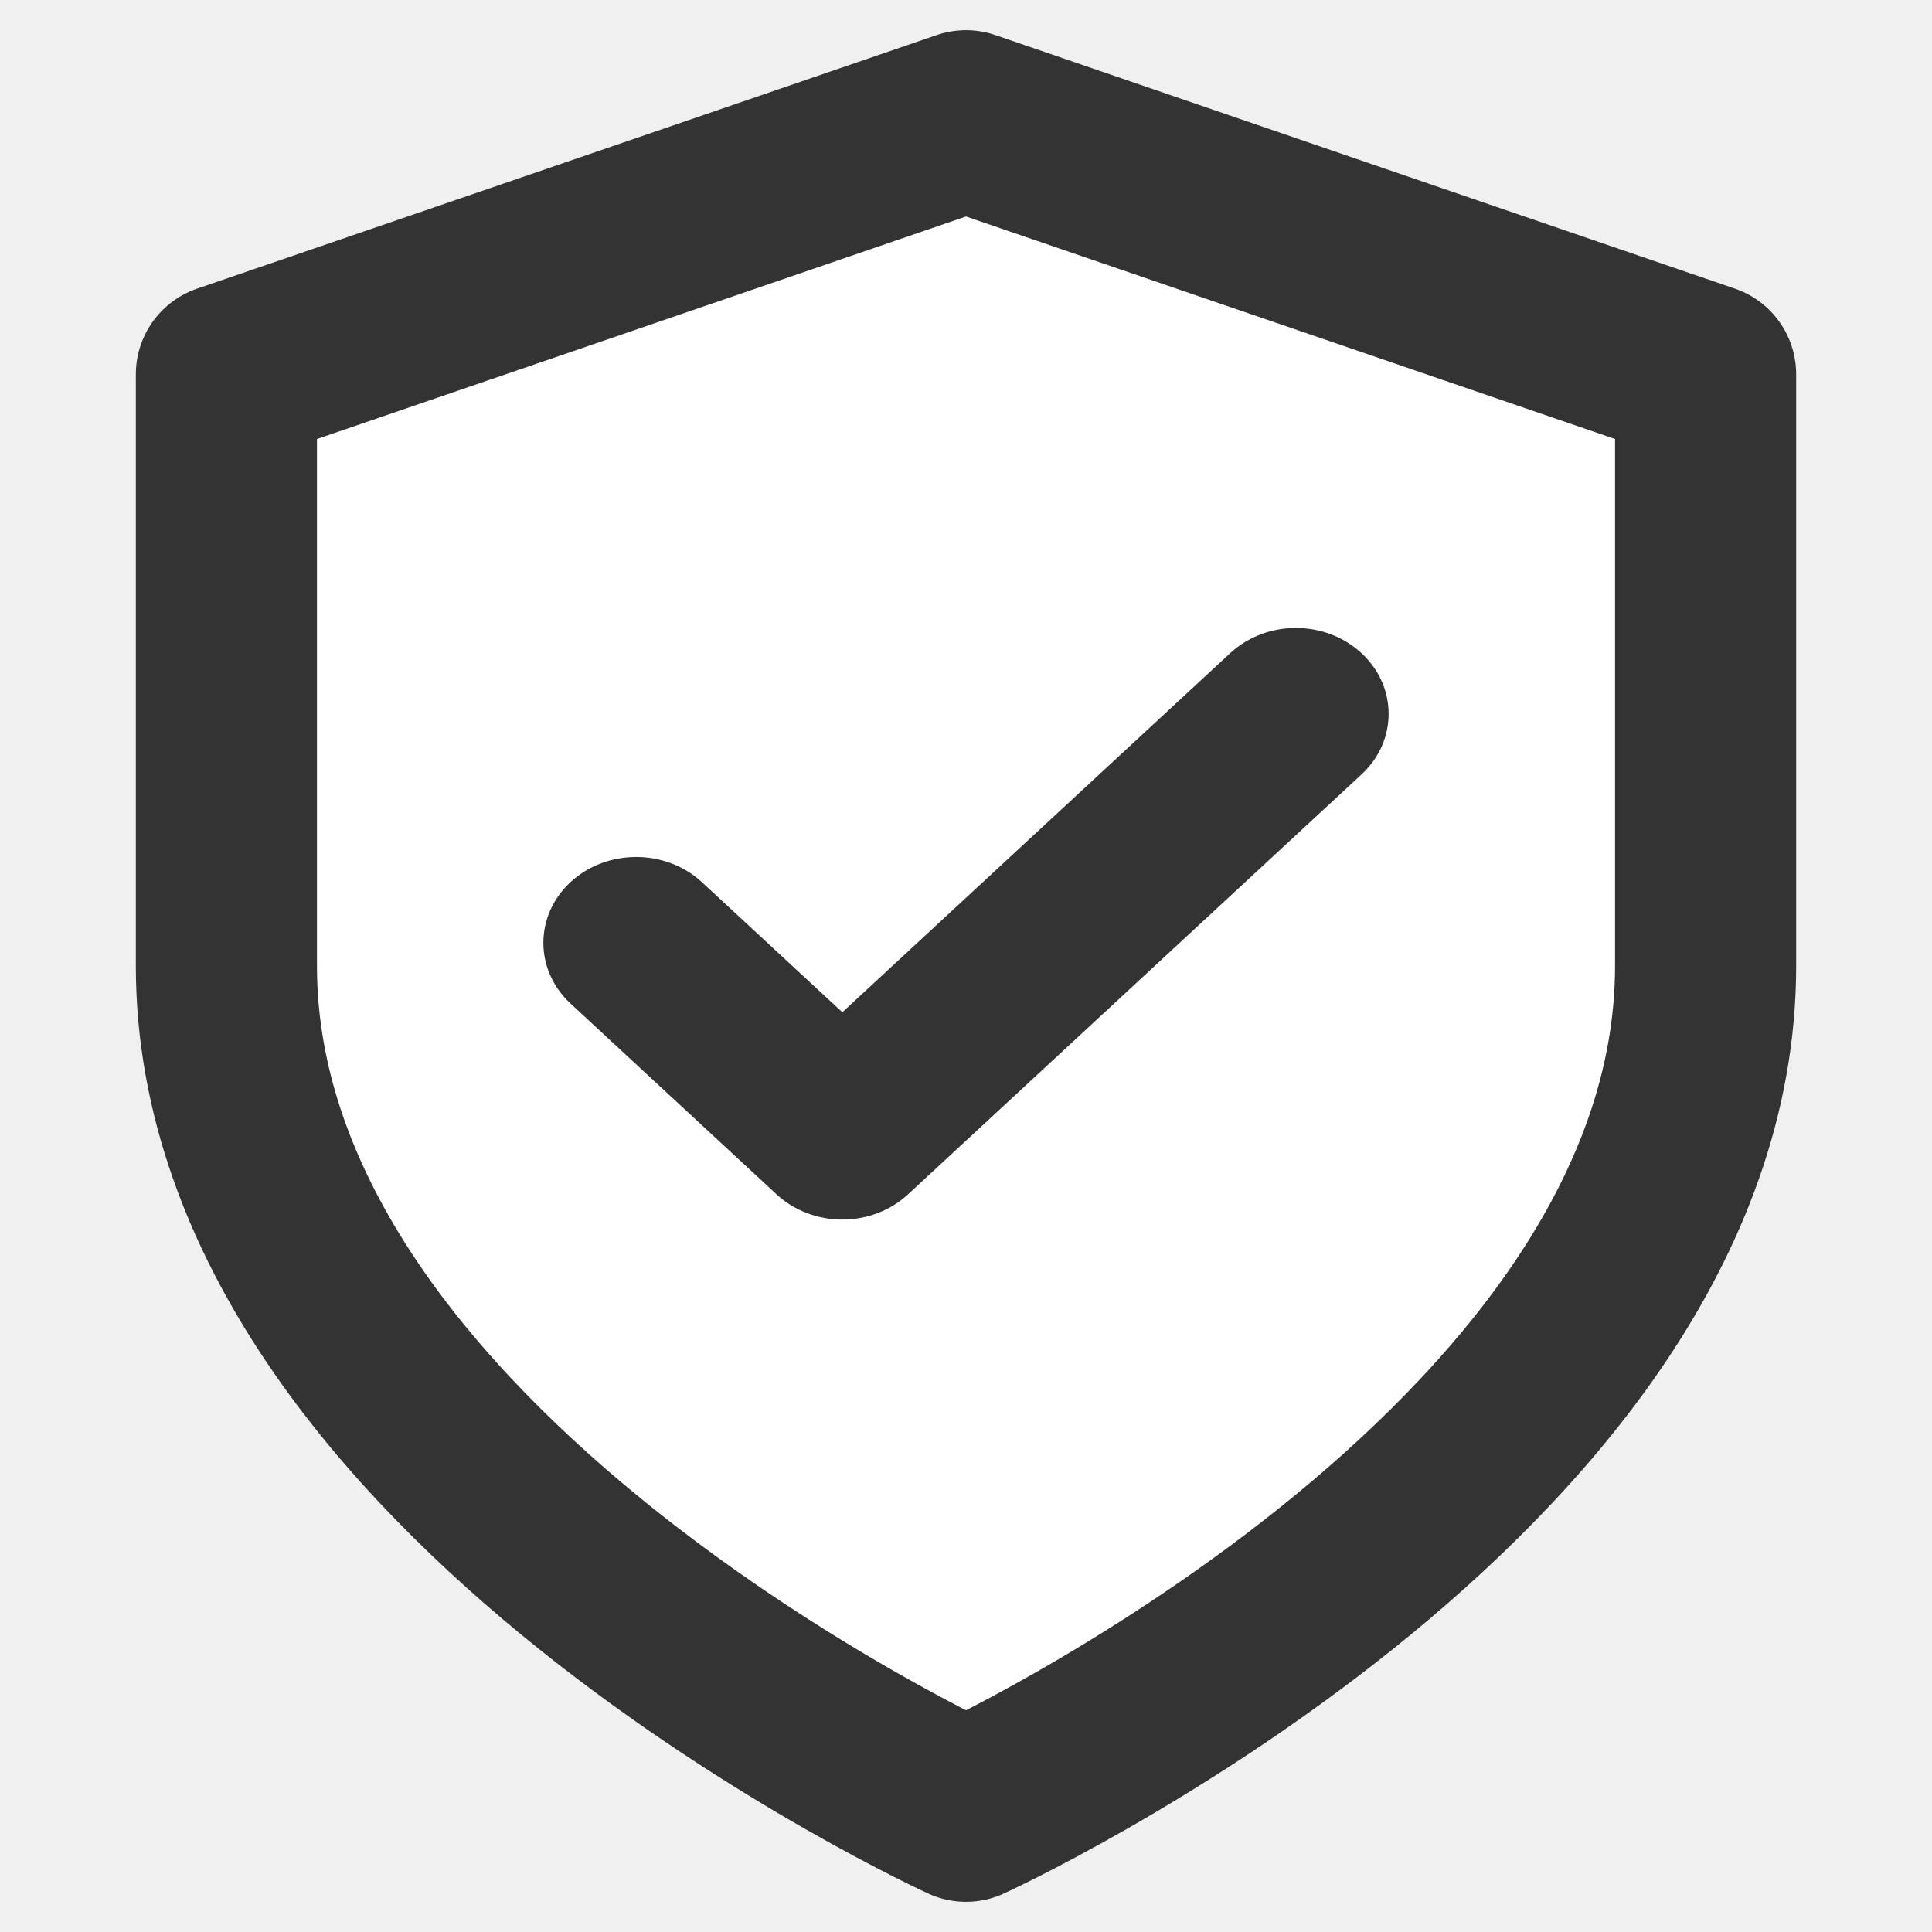
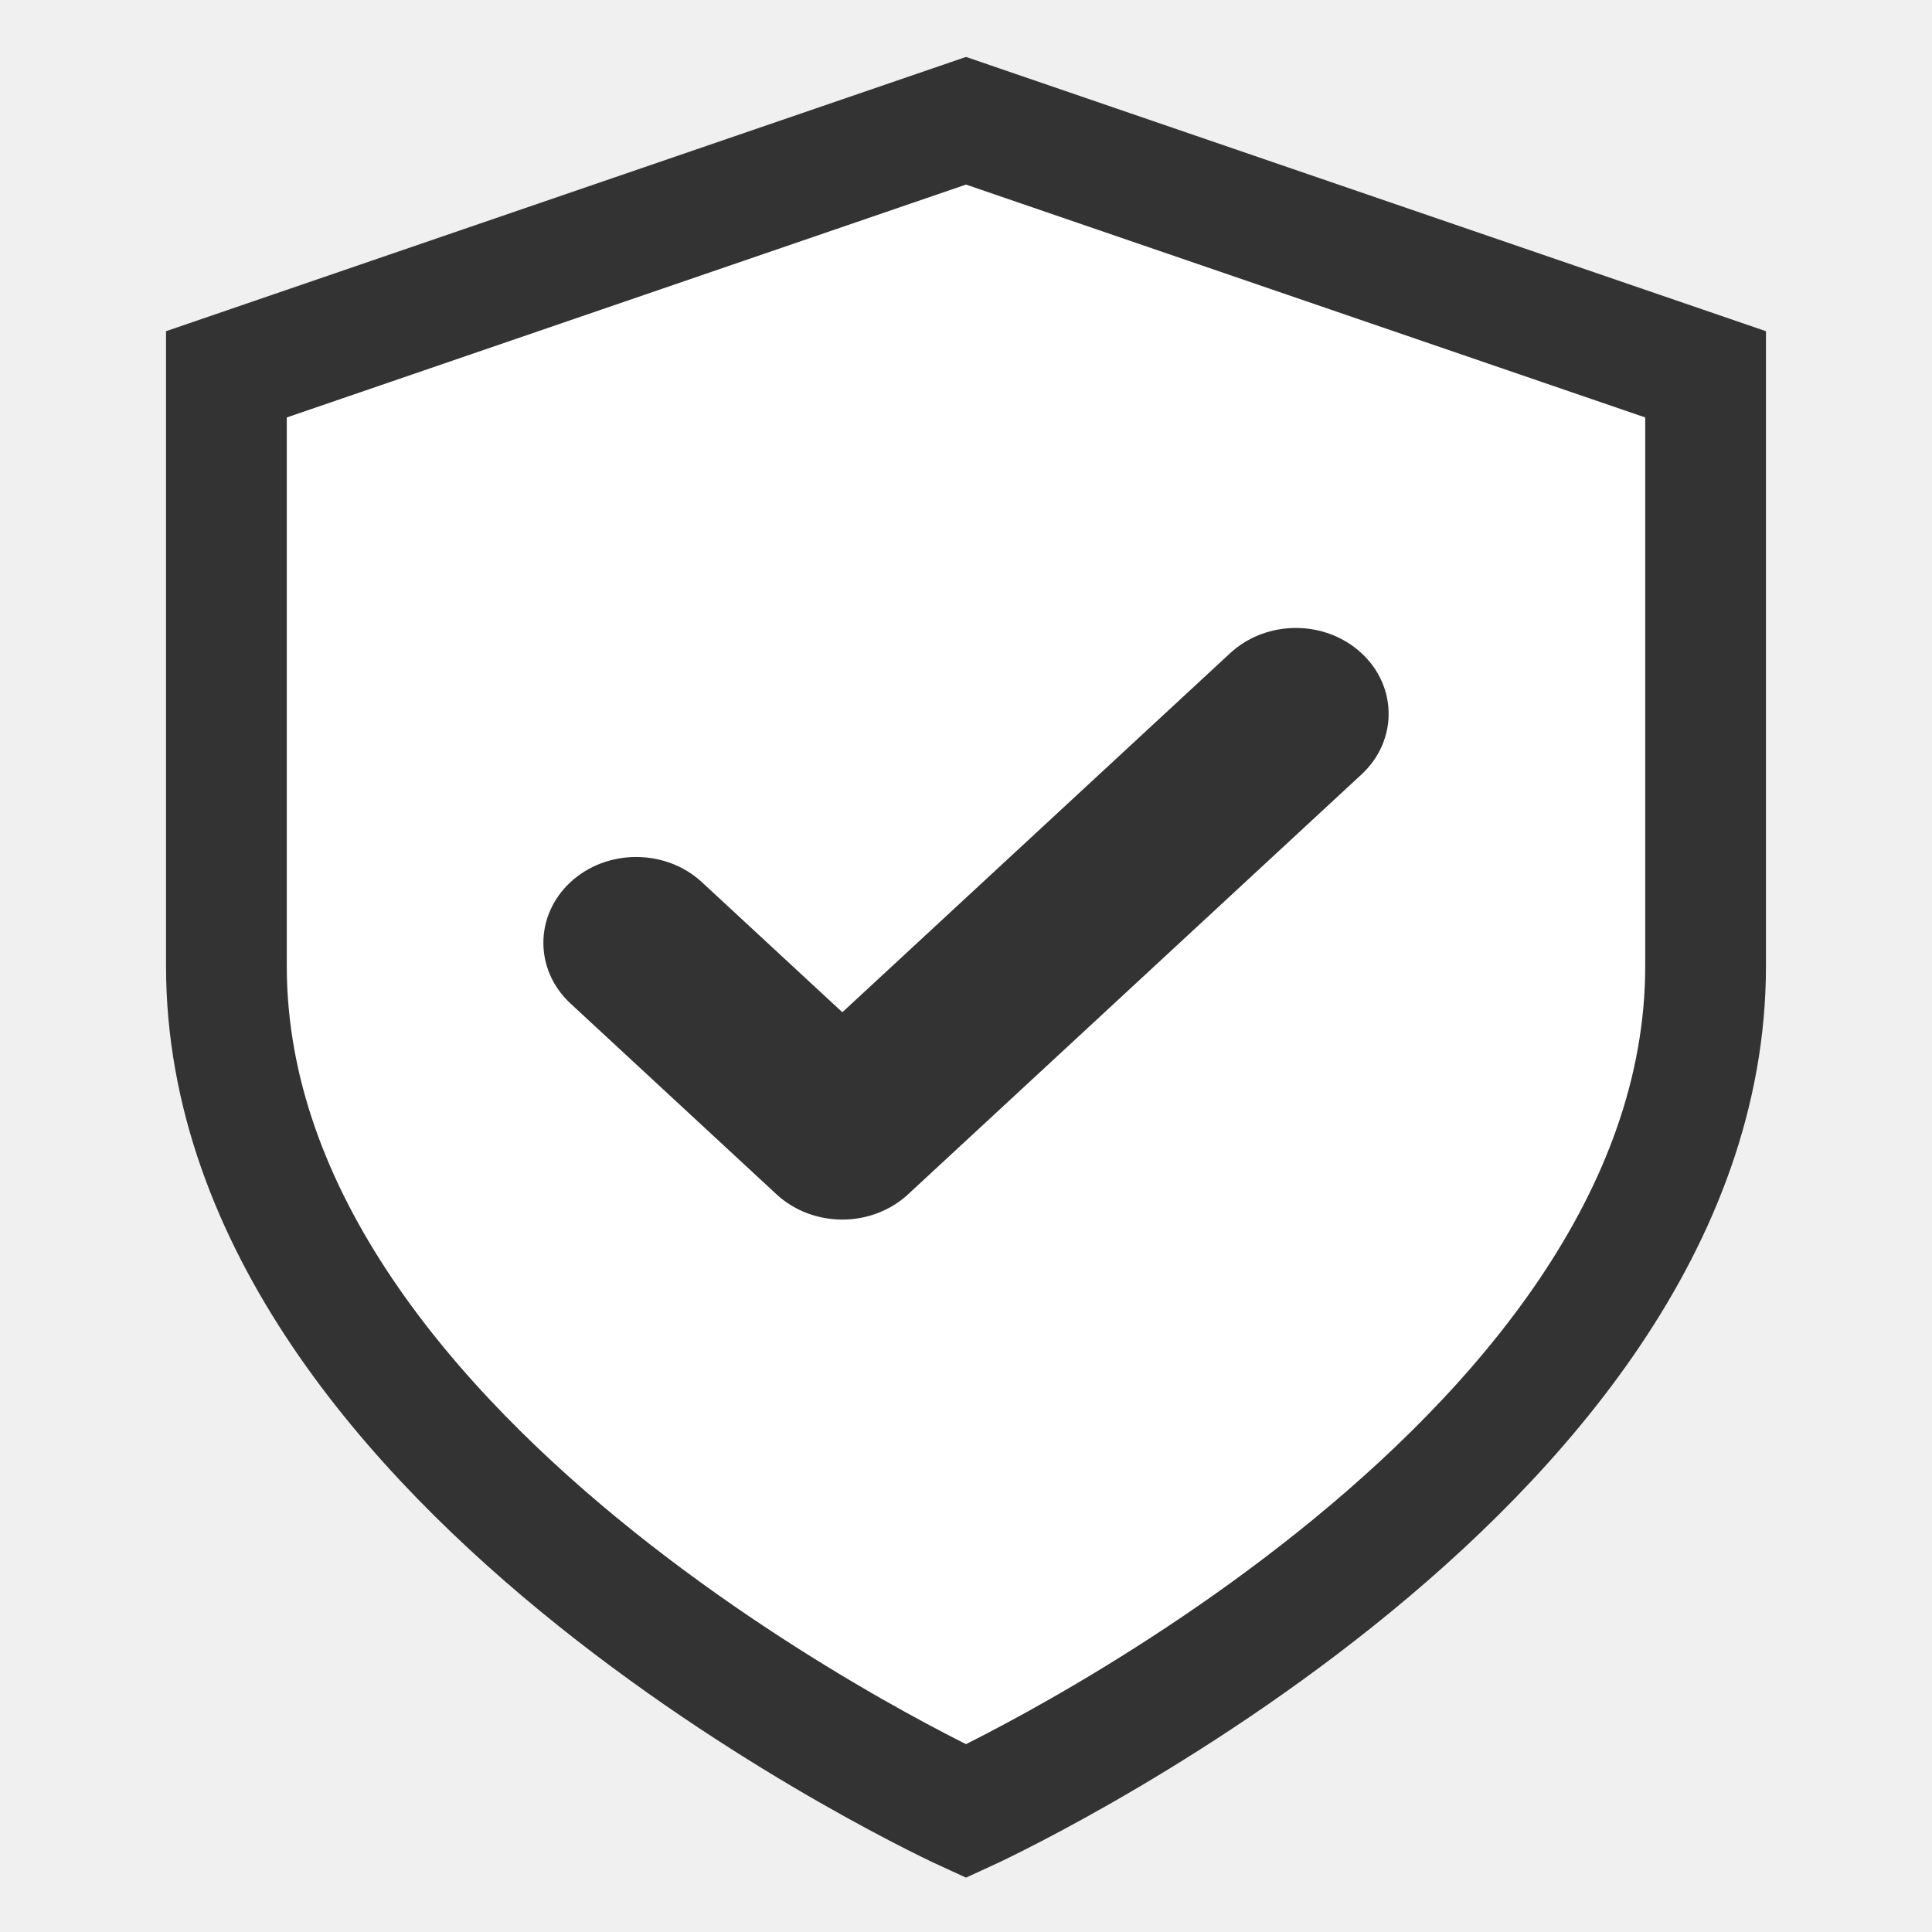
<svg xmlns="http://www.w3.org/2000/svg" width="16" height="16" viewBox="0 0 16 16" fill="none">
-   <path d="M8 15C8 15 14.125 12.2 14.125 8V3.1L8 1L1.875 3.1V8C1.875 12.2 8 15 8 15Z" fill="white" stroke="#333333" stroke-width="1.5" stroke-linecap="round" stroke-linejoin="round" />
+   <path d="M8 15C8 15 14.125 12.2 14.125 8V3.1L8 1L1.875 3.1V8C1.875 12.2 8 15 8 15Z" fill="white" stroke="#333333" strokeWidth="1.5" strokeLinecap="round" strokeLinejoin="round" />
  <path fill-rule="evenodd" clip-rule="evenodd" d="M11.275 5.409C11.575 5.686 11.575 6.137 11.275 6.414L7.519 9.892C7.375 10.025 7.179 10.1 6.976 10.1C6.772 10.1 6.576 10.025 6.432 9.892L4.725 8.311C4.425 8.033 4.425 7.583 4.725 7.305C5.025 7.028 5.512 7.028 5.812 7.305L6.976 8.383L10.188 5.409C10.489 5.131 10.975 5.131 11.275 5.409Z" fill="#333333" />
</svg>
